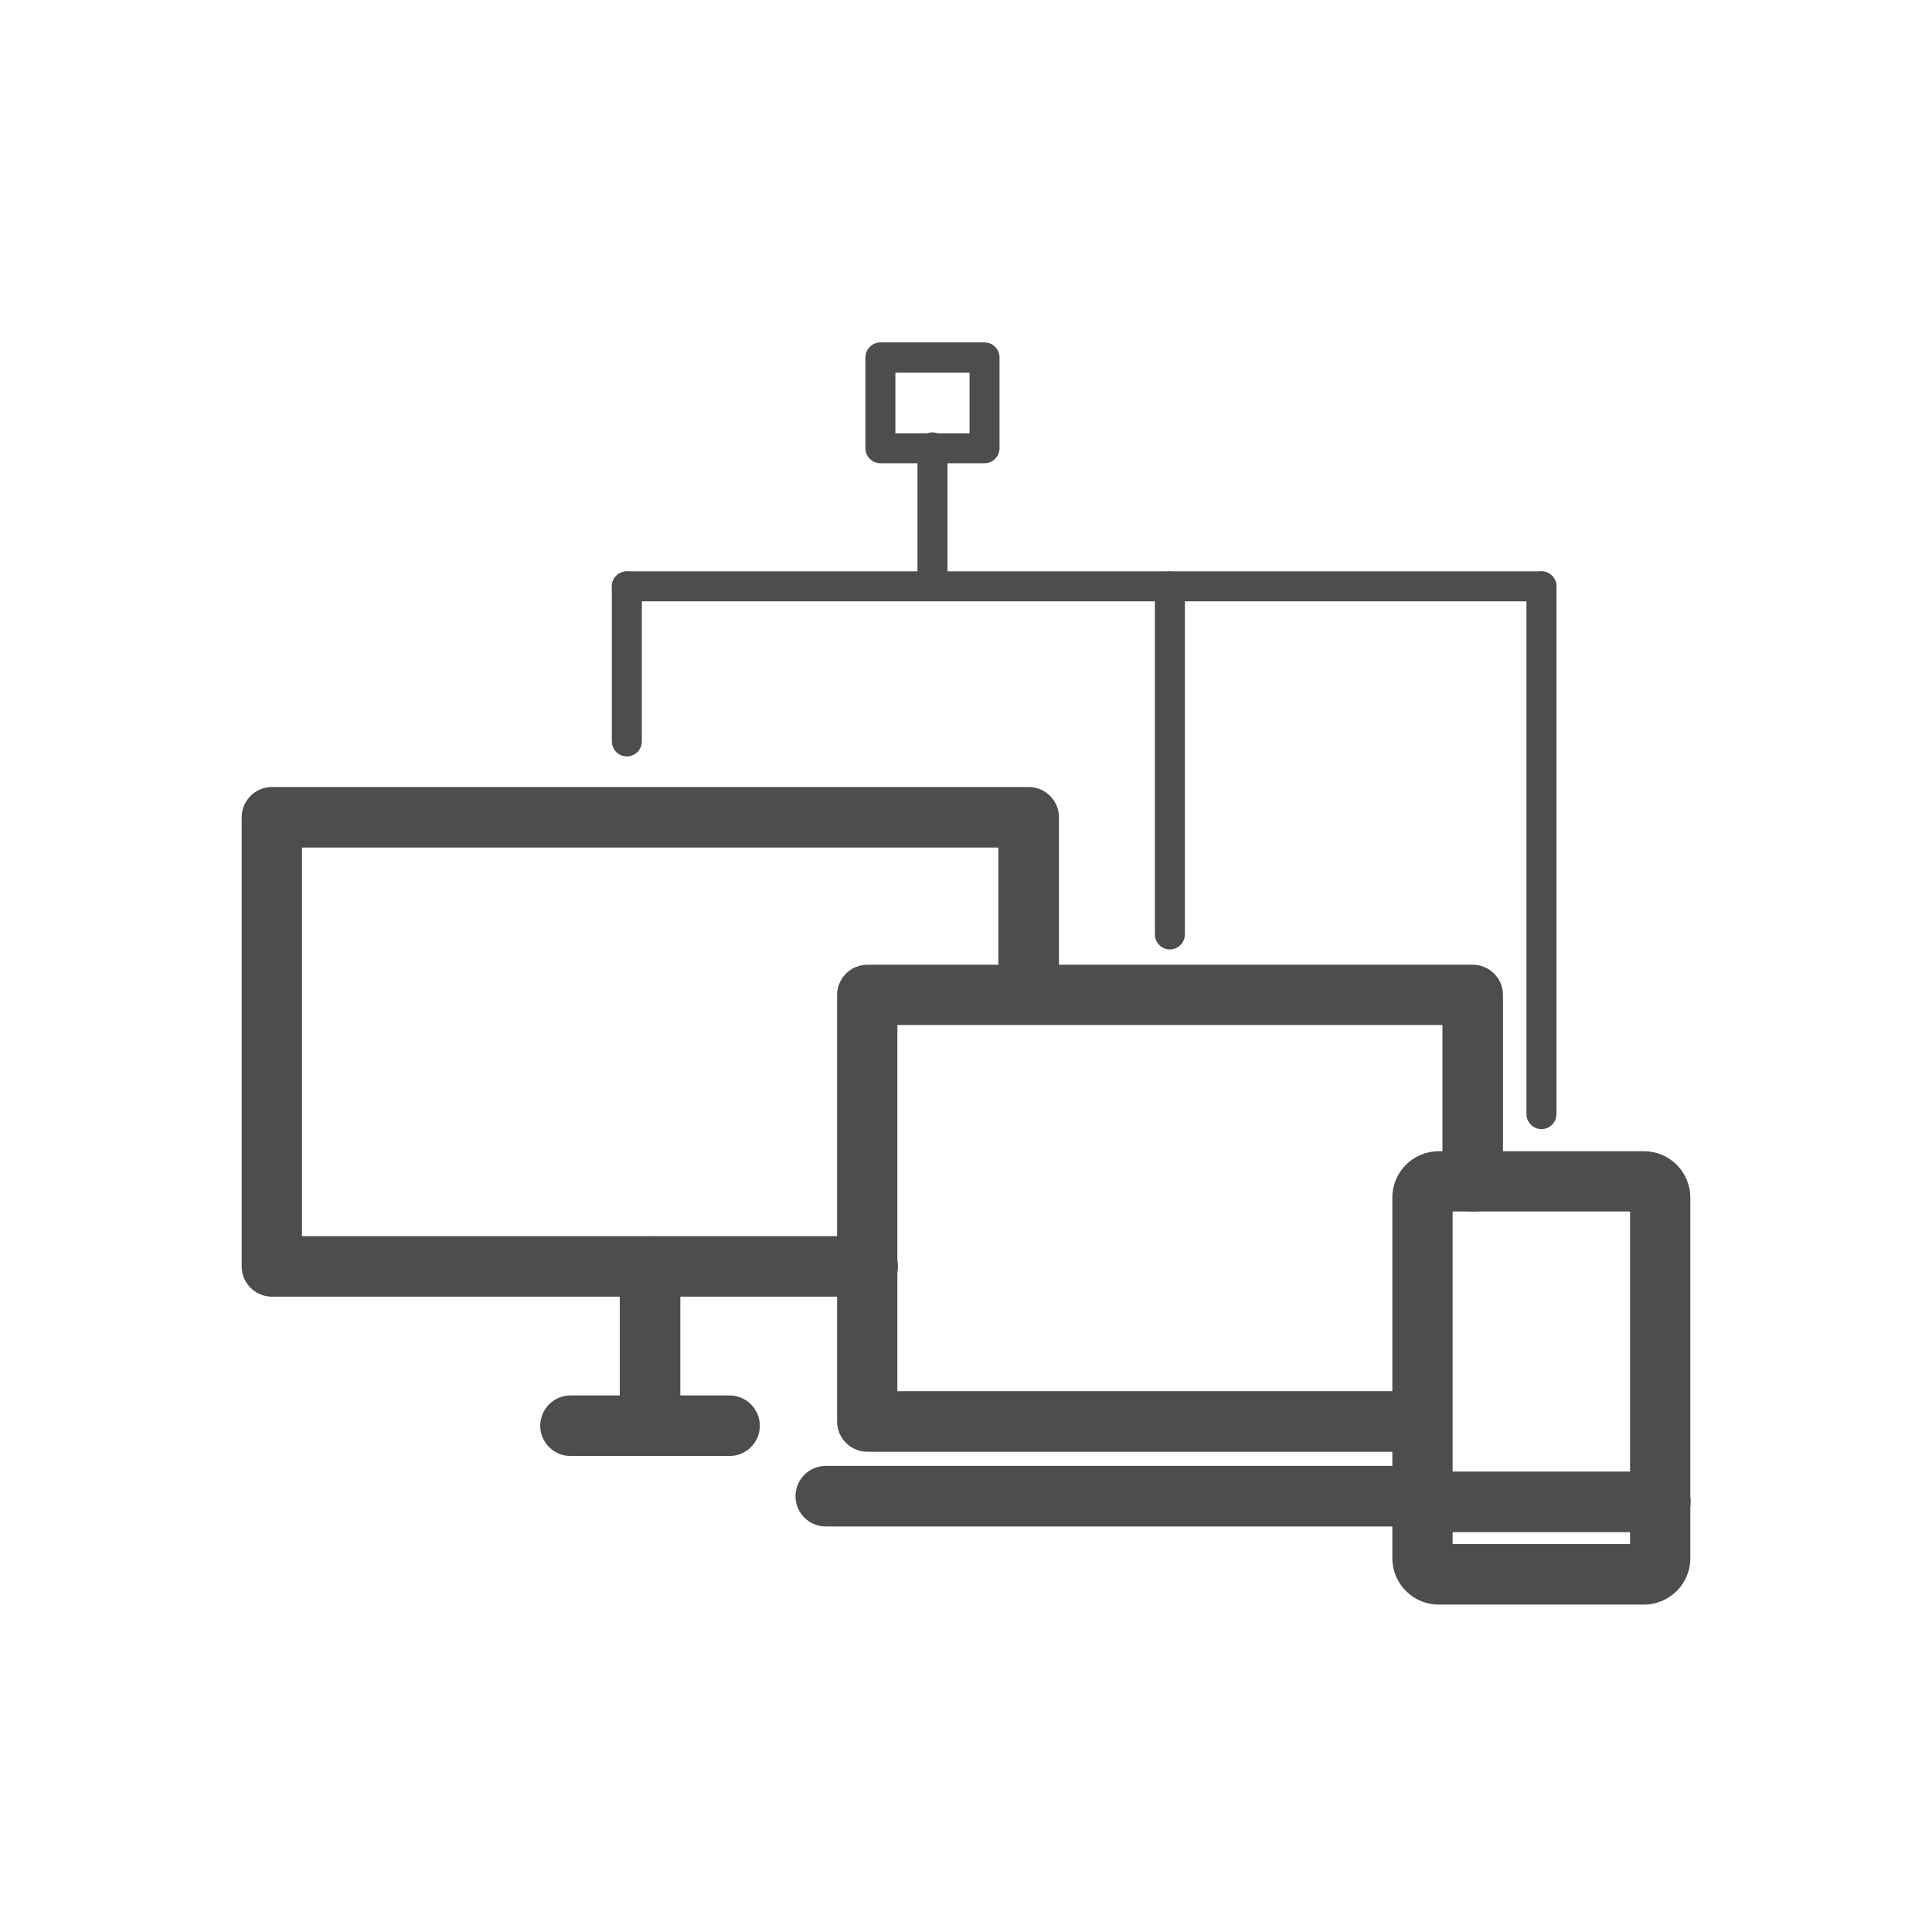
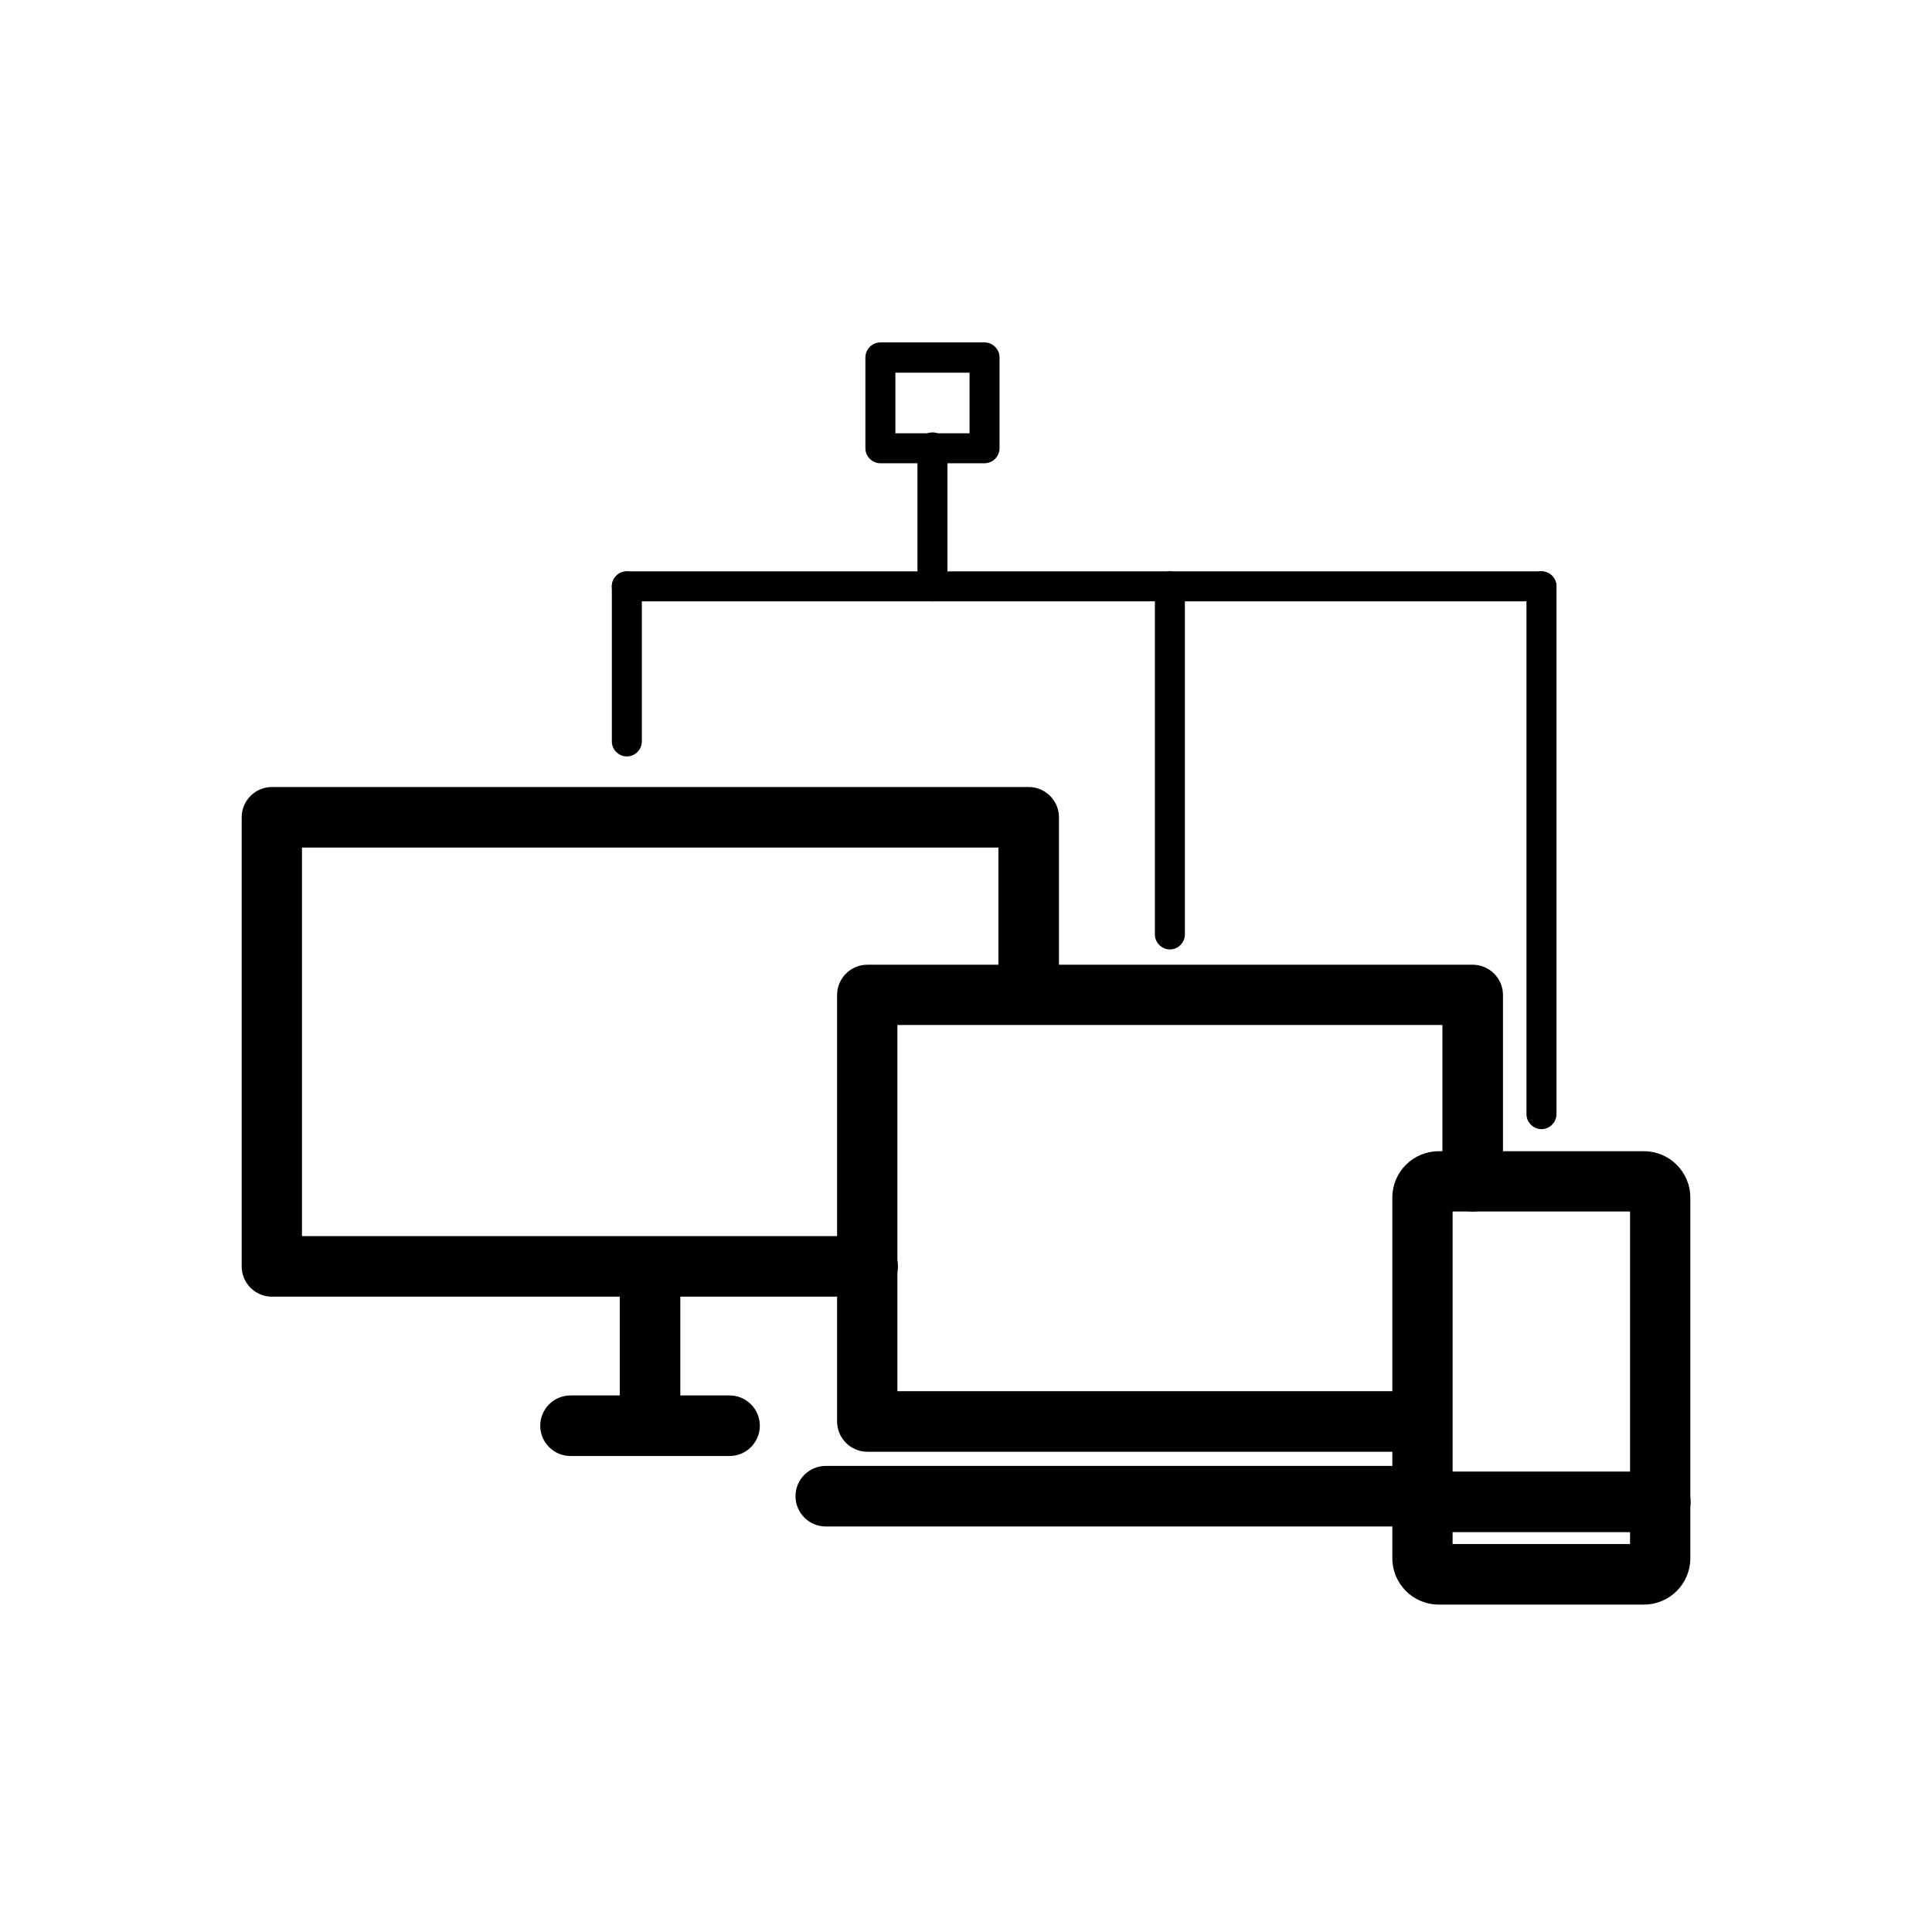
<svg xmlns="http://www.w3.org/2000/svg" xml:space="preserve" style="shape-rendering:geometricPrecision; text-rendering:geometricPrecision; image-rendering:optimizeQuality; fill-rule:evenodd; clip-rule:evenodd" viewBox="0 0 6.827 6.827">
-   <defs>
-     <style type="text/css">
-    
-     .fil1 {fill:none}
-     .fil0 {fill:#4D4D4D;fill-rule:nonzero}
-    
-   </style>
-   </defs>
  <g id="Layer_x0020_1">
    <path class="fil0" d="M5.084 4.068l0.725 0c0.045,0 0.086,0.018 0.116,0.048 0.03,0.03 0.048,0.071 0.048,0.116l0 1.274c0,0.045 -0.018,0.086 -0.048,0.116 -0.03,0.03 -0.071,0.048 -0.116,0.048l-0.725 0c-0.045,0 -0.086,-0.018 -0.116,-0.048 -0.03,-0.03 -0.048,-0.071 -0.048,-0.116l0 -1.274c0,-0.045 0.018,-0.086 0.048,-0.116 0.03,-0.03 0.071,-0.048 0.116,-0.048zm0.676 0.213l-0.627 0 0 1.175 0.627 0 0 -1.175z" />
    <path class="fil0" d="M5.026 5.2c-0.059,0 -0.107,0.048 -0.107,0.107 0,0.059 0.048,0.107 0.107,0.107l0.841 0c0.059,0 0.107,-0.048 0.107,-0.107 0,-0.059 -0.048,-0.107 -0.107,-0.107l-0.841 0z" />
    <path class="fil0" d="M4.964 5.13c0.059,0 0.107,-0.048 0.107,-0.107 0,-0.059 -0.048,-0.107 -0.107,-0.107l-1.793 0 0 -1.294 1.926 0 0 0.552c0,0.059 0.048,0.107 0.107,0.107 0.059,0 0.107,-0.048 0.107,-0.107l0 -0.658c0,-0.059 -0.048,-0.107 -0.107,-0.107l-2.139 0c-0.059,0 -0.107,0.048 -0.107,0.107l0 1.507c0,0.059 0.048,0.107 0.107,0.107l1.9 0z" />
    <path class="fil0" d="M2.918 5.18c-0.059,0 -0.107,0.048 -0.107,0.107 0,0.059 0.048,0.107 0.107,0.107l2.046 0c0.059,0 0.107,-0.048 0.107,-0.107 0,-0.059 -0.048,-0.107 -0.107,-0.107l-2.046 0z" />
    <path class="fil0" d="M3.066 4.582c0.059,0 0.107,-0.048 0.107,-0.107 0,-0.059 -0.048,-0.107 -0.107,-0.107l-1.999 0 0 -1.373 2.461 0 0 0.506c0,0.059 0.048,0.107 0.107,0.107 0.059,0 0.107,-0.048 0.107,-0.107l0 -0.613c0,-0.059 -0.048,-0.107 -0.107,-0.107l-2.674 0c-0.059,0 -0.107,0.048 -0.107,0.107l0 1.587c0,0.059 0.048,0.107 0.107,0.107l2.106 0z" />
    <path class="fil0" d="M2.404 4.476c0,-0.059 -0.048,-0.107 -0.107,-0.107 -0.059,0 -0.107,0.048 -0.107,0.107l0 0.562c0,0.059 0.048,0.107 0.107,0.107 0.059,0 0.107,-0.048 0.107,-0.107l0 -0.562z" />
    <path class="fil0" d="M2.016 4.931c-0.059,0 -0.107,0.048 -0.107,0.107 0,0.059 0.048,0.107 0.107,0.107l0.562 0c0.059,0 0.107,-0.048 0.107,-0.107 0,-0.059 -0.048,-0.107 -0.107,-0.107l-0.562 0z" />
    <path class="fil0" d="M3.111 1.21l0.368 0c0.029,0 0.053,0.024 0.053,0.053l0 0.321c0,0.029 -0.024,0.053 -0.053,0.053l-0.368 0c-0.029,0 -0.053,-0.024 -0.053,-0.053l0 -0.321c0,-0.029 0.024,-0.053 0.053,-0.053zm0.315 0.107l-0.262 0 0 0.214 0.262 0 0 -0.214z" />
    <path class="fil0" d="M3.348 1.581c0,-0.029 -0.024,-0.053 -0.053,-0.053 -0.029,0 -0.053,0.024 -0.053,0.053l0 0.491c0,0.029 0.024,0.053 0.053,0.053 0.029,0 0.053,-0.024 0.053,-0.053l0 -0.491z" />
    <path class="fil0" d="M2.215 2.019c-0.029,0 -0.053,0.024 -0.053,0.053 0,0.029 0.024,0.053 0.053,0.053l3.232 0c0.029,0 0.053,-0.024 0.053,-0.053 0,-0.029 -0.024,-0.053 -0.053,-0.053l-3.232 0z" />
    <path class="fil0" d="M4.187 2.072c0,-0.029 -0.024,-0.053 -0.053,-0.053 -0.029,0 -0.053,0.024 -0.053,0.053l0 1.23c0,0.029 0.024,0.053 0.053,0.053 0.029,0 0.053,-0.024 0.053,-0.053l0 -1.23z" />
    <path class="fil0" d="M2.268 2.072c0,-0.029 -0.024,-0.053 -0.053,-0.053 -0.029,0 -0.053,0.024 -0.053,0.053l0 0.548c0,0.029 0.024,0.053 0.053,0.053 0.029,0 0.053,-0.024 0.053,-0.053l0 -0.548z" />
    <path class="fil0" d="M5.5 2.072c0,-0.029 -0.024,-0.053 -0.053,-0.053 -0.029,0 -0.053,0.024 -0.053,0.053l0 1.865c0,0.029 0.024,0.053 0.053,0.053 0.029,0 0.053,-0.024 0.053,-0.053l0 -1.865z" />
  </g>
</svg>
